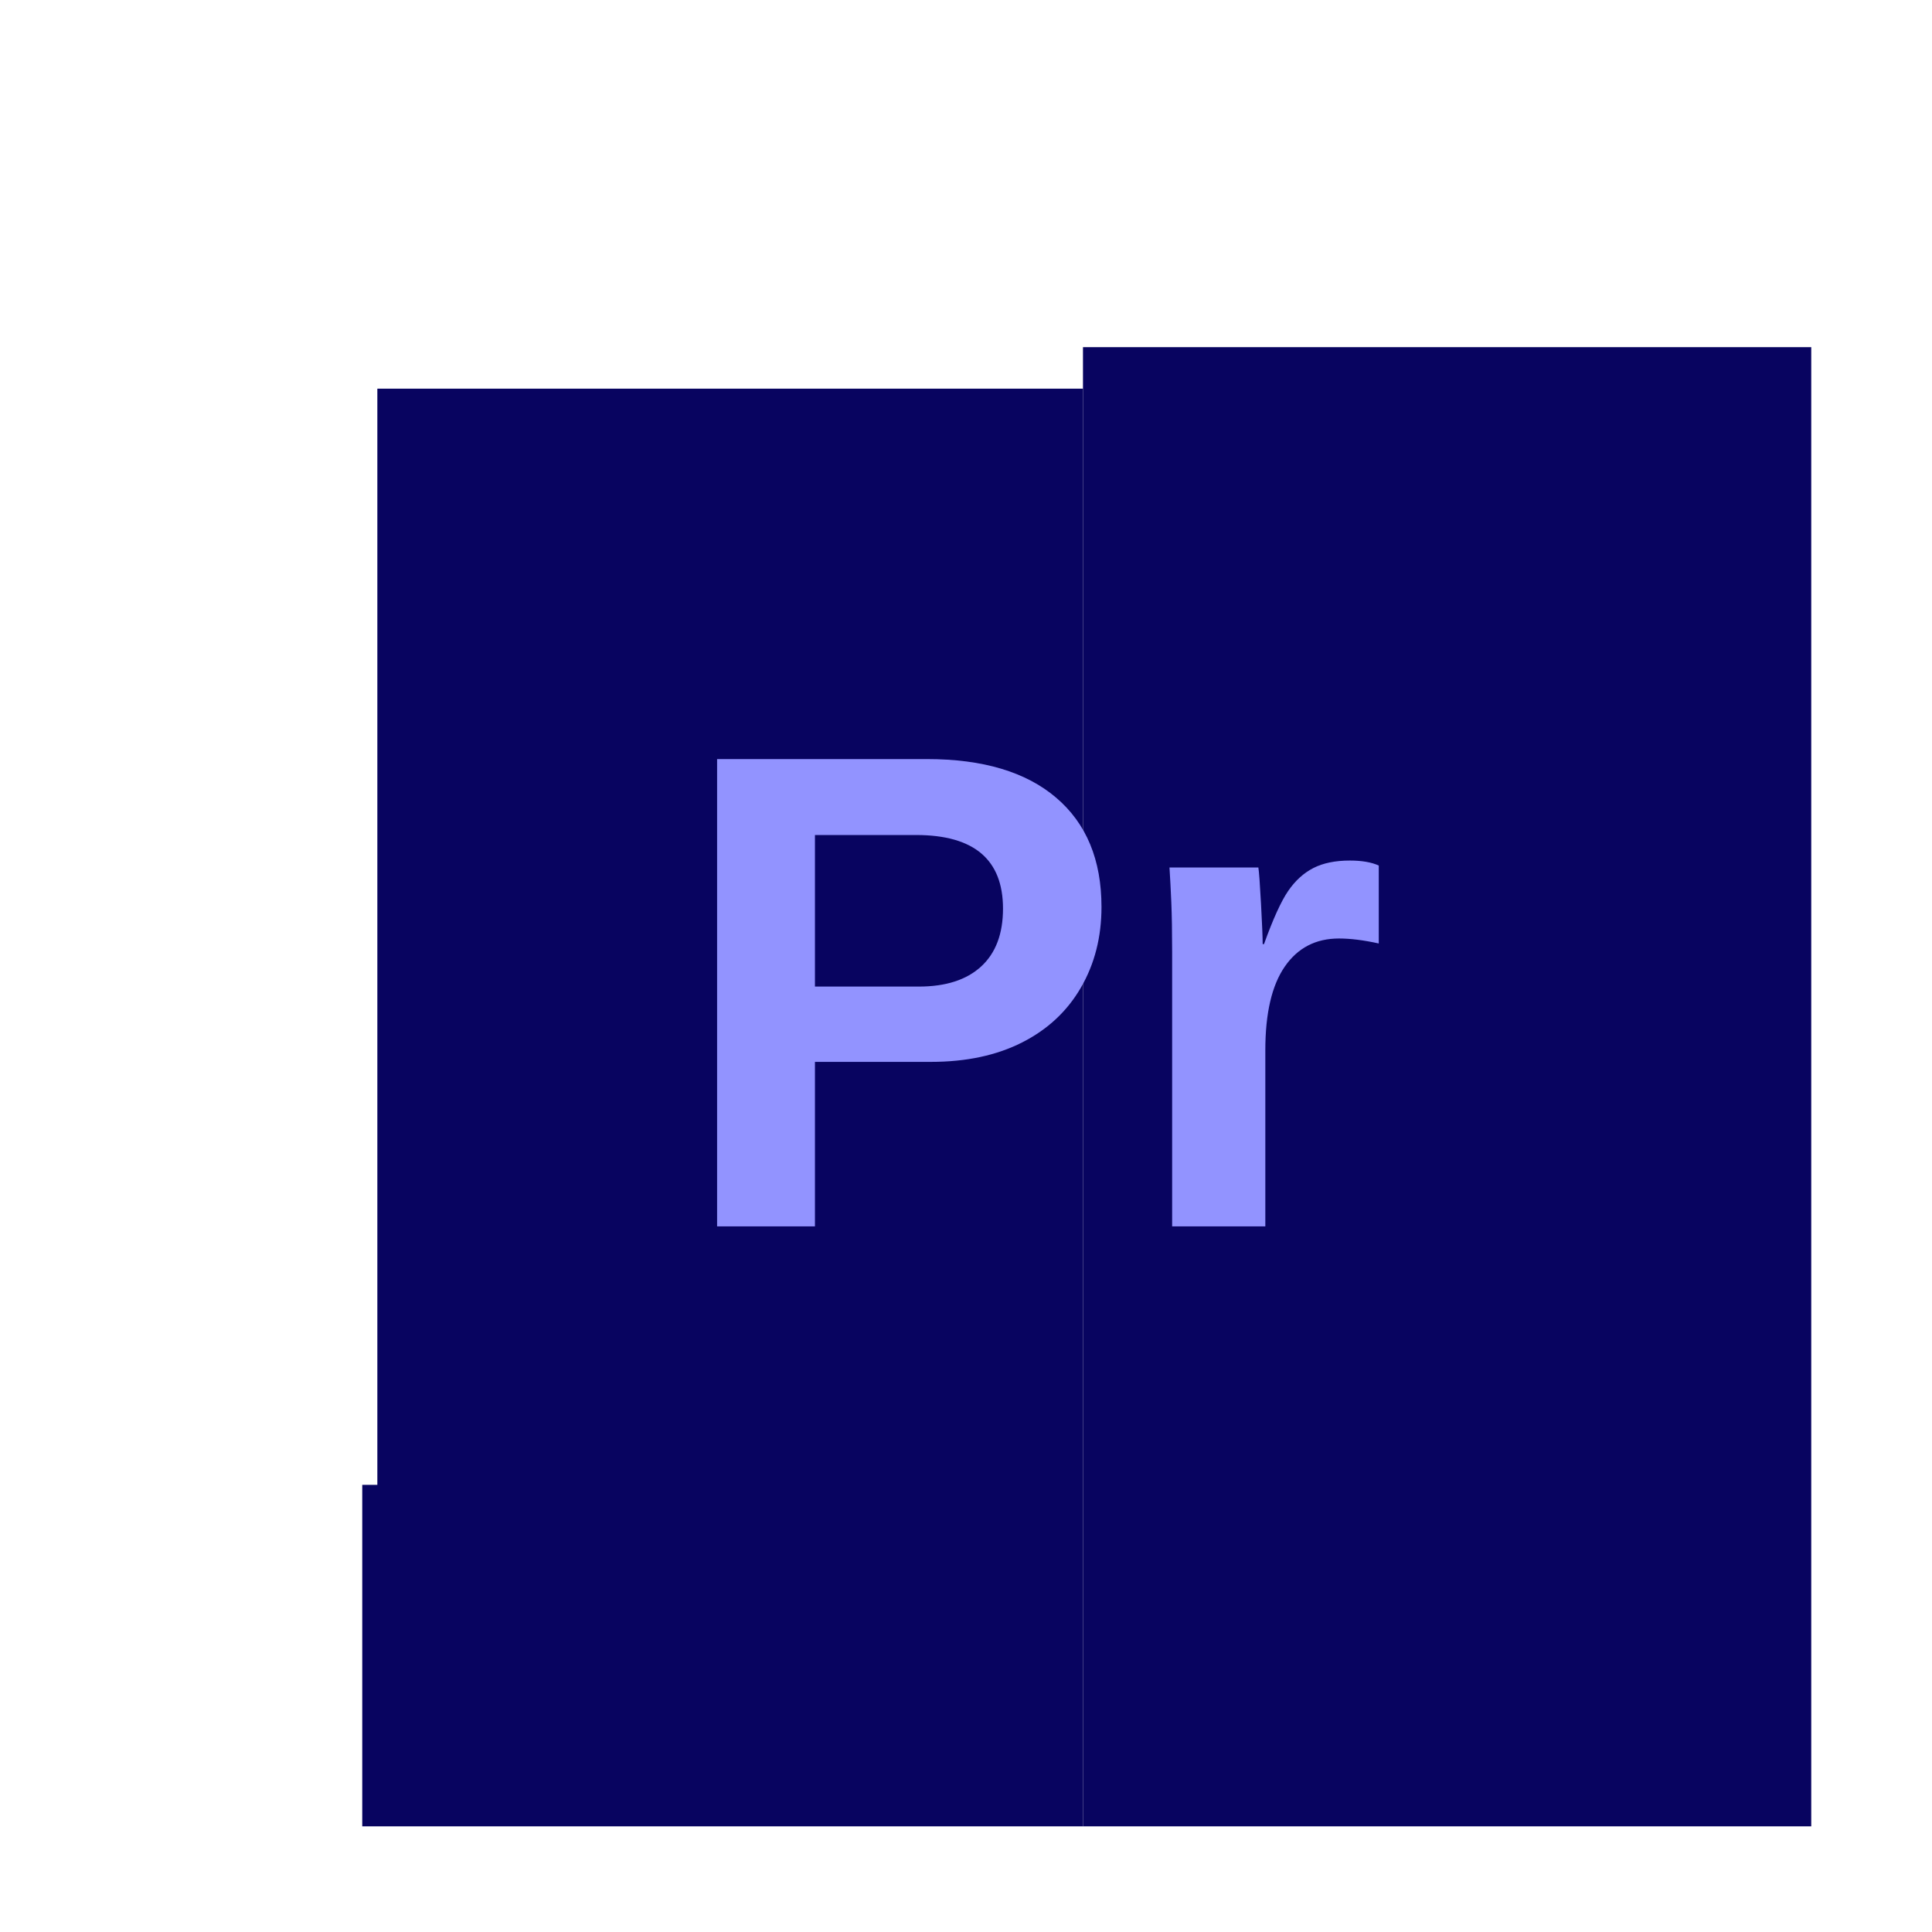
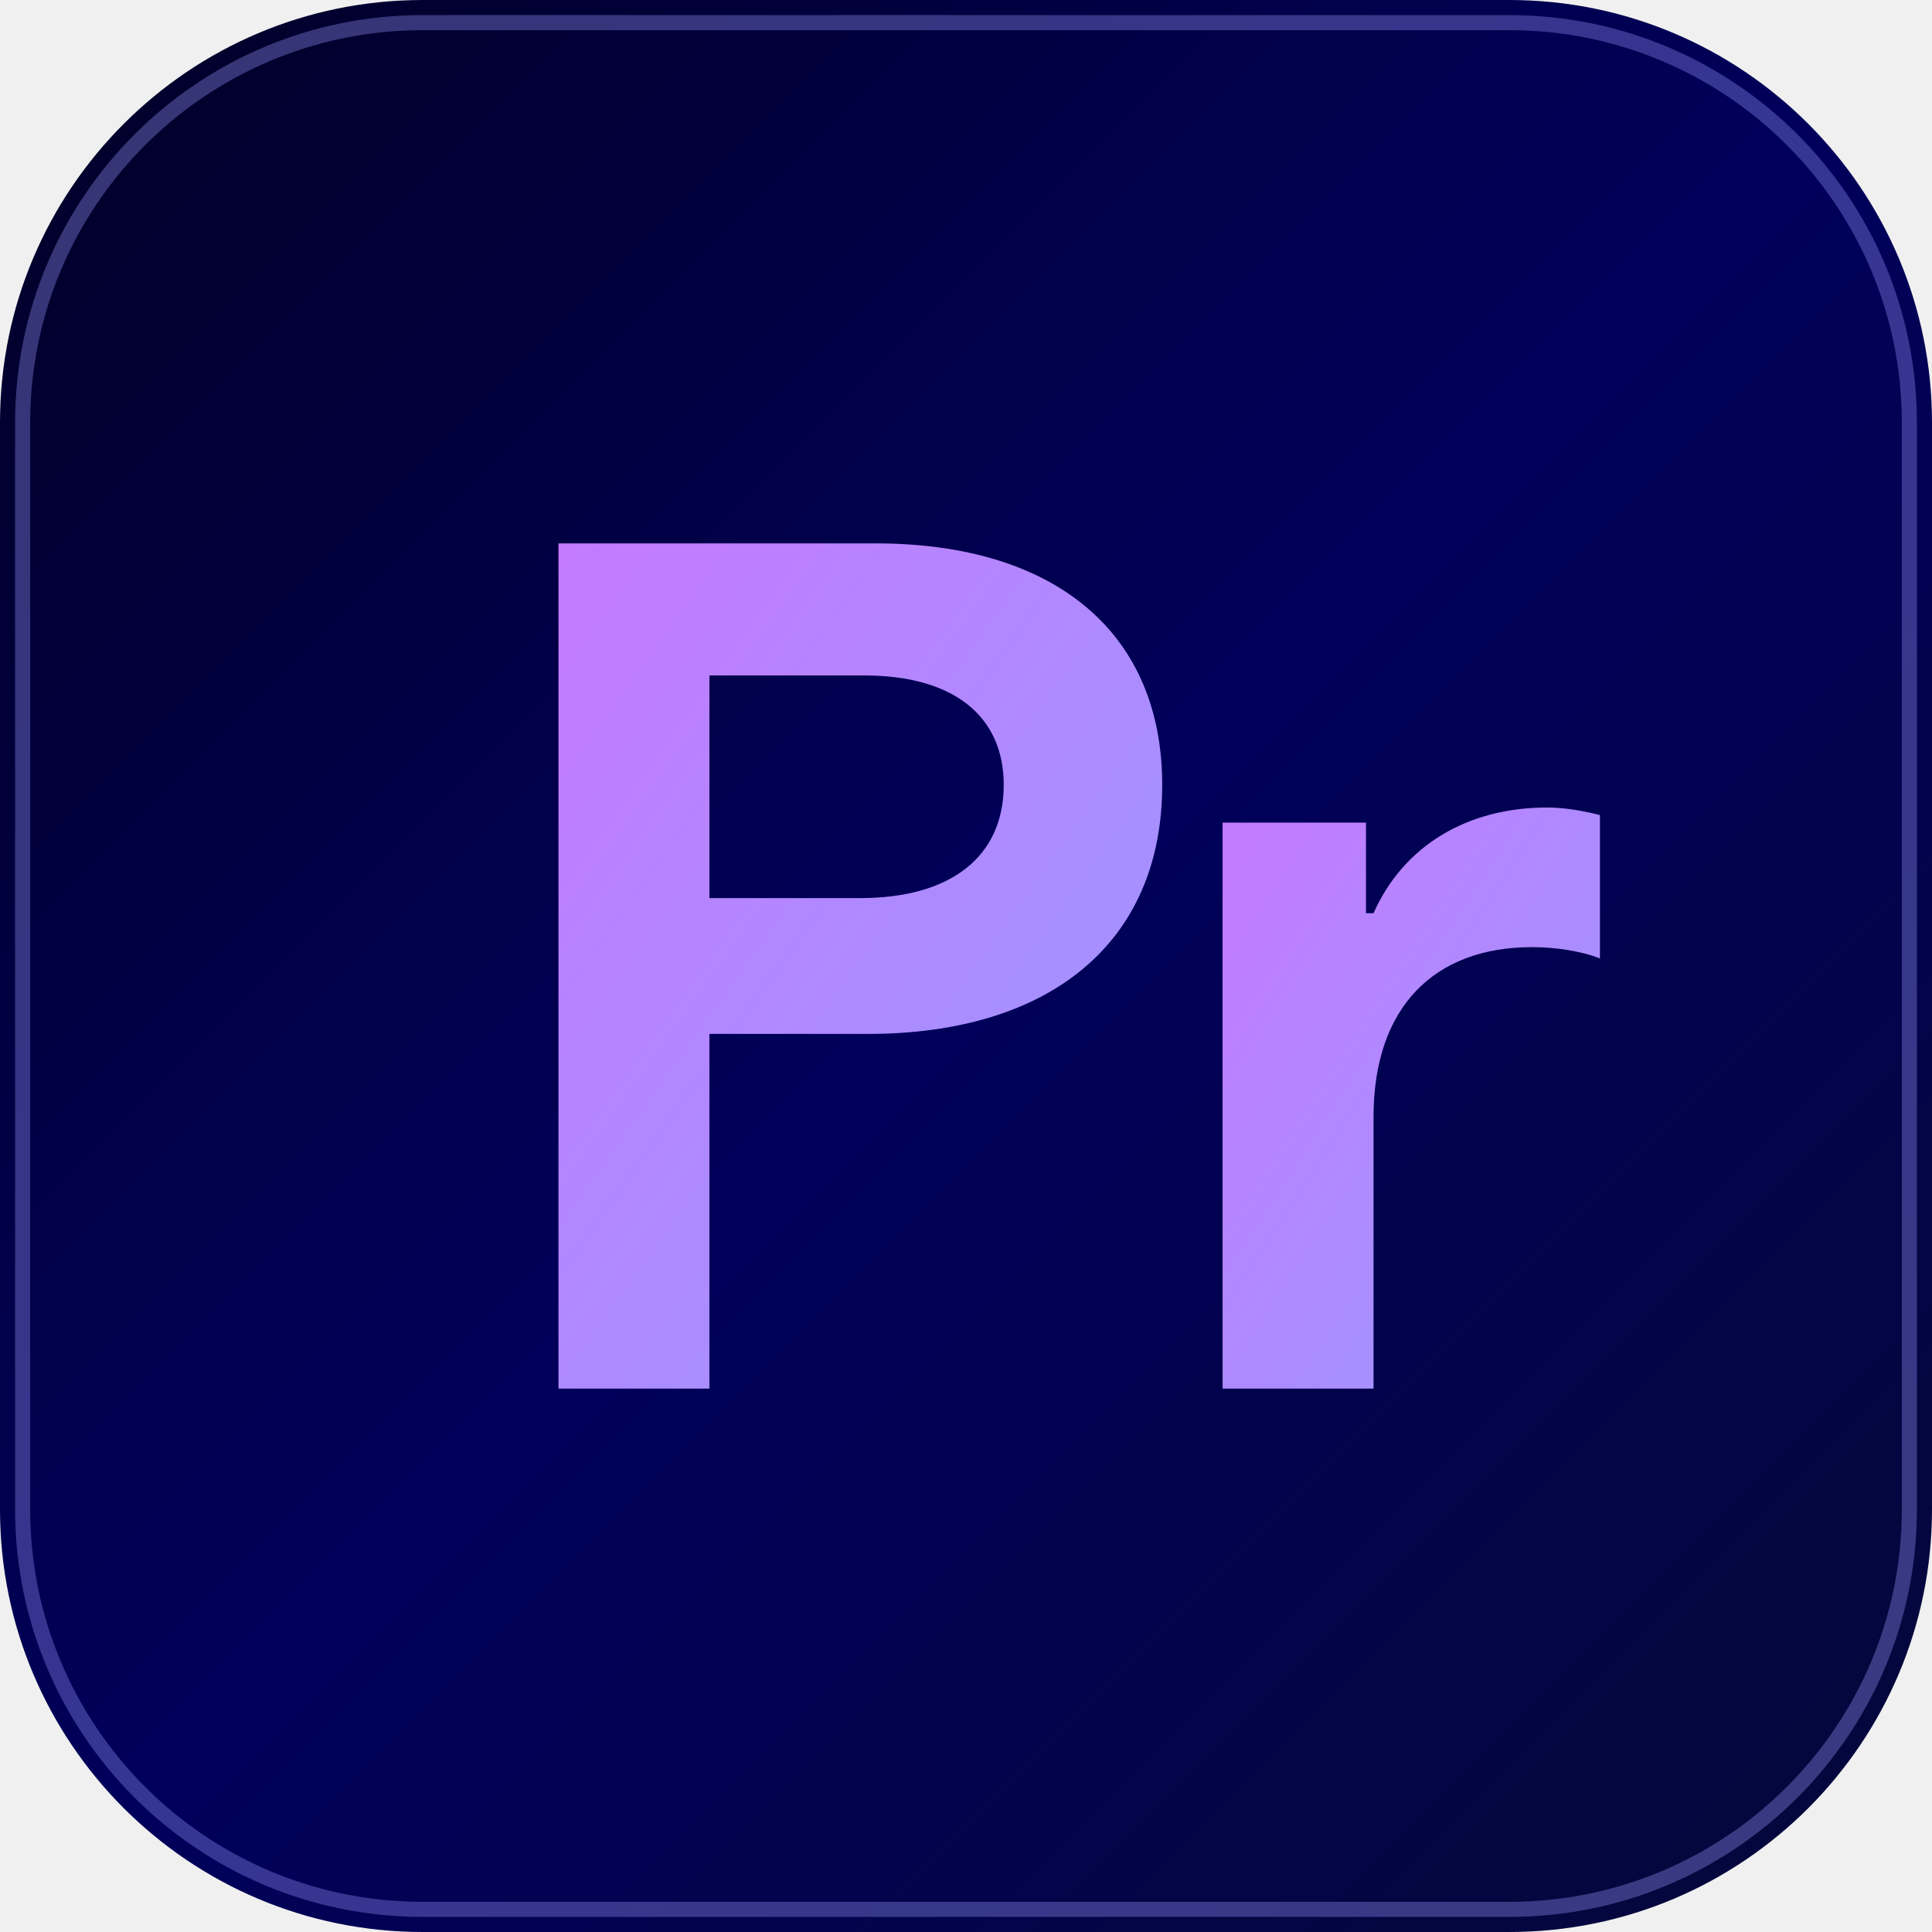
- <svg xmlns="http://www.w3.org/2000/svg" viewBox="0 0 1024 1024" role="img" aria-labelledby="title">
-   <rect width="1024" height="1024" fill="#fff" />
-   <path d="M200 206h374v762H192V787h8V206Z" fill="#080460" />
-   <path d="M574 184h386v784H574V184Z" fill="#080460" />
-   <text x="356" y="650" fill="#9293ff" font-family="Arial, Helvetica, sans-serif" font-size="360" font-weight="700">Pr</text>
+ <svg xmlns="http://www.w3.org/2000/svg" viewBox="0 0 512 512" role="img" aria-label="Adobe Premiere Pro">
+   <defs>
+     <linearGradient id="prBg" x1="0%" y1="0%" x2="100%" y2="100%">
+       <stop offset="0%" stop-color="#020024" />
+       <stop offset="50%" stop-color="#00005b" />
+       <stop offset="100%" stop-color="#050838" />
+     </linearGradient>
+     <linearGradient id="prText" x1="0%" y1="0%" x2="100%" y2="100%">
+       <stop offset="0%" stop-color="#c47aff" />
+       <stop offset="100%" stop-color="#9999ff" />
+     </linearGradient>
+   </defs>
+   <rect width="512" height="512" rx="112" fill="url(#prBg)" />
+   <rect x="6" y="6" width="500" height="500" rx="106" fill="none" stroke="#9999ff" stroke-width="4" stroke-opacity="0.35" />
+   <path d="M148 144h84c48 0 76 24 76 64 0 42-30 66-78 66h-42v94H148V144zm40 94h40c24 0 38-11 38-30 0-18-13-29-37-29h-41v59z" fill="url(#prText)" />
+   <path d="M324 218h38v24h2c8-18 25-28 46-28 5 0 10 1 14 2v38c-5-2-12-3-18-3-26 0-42 16-42 45v72h-40V218z" fill="url(#prText)" />
</svg>
